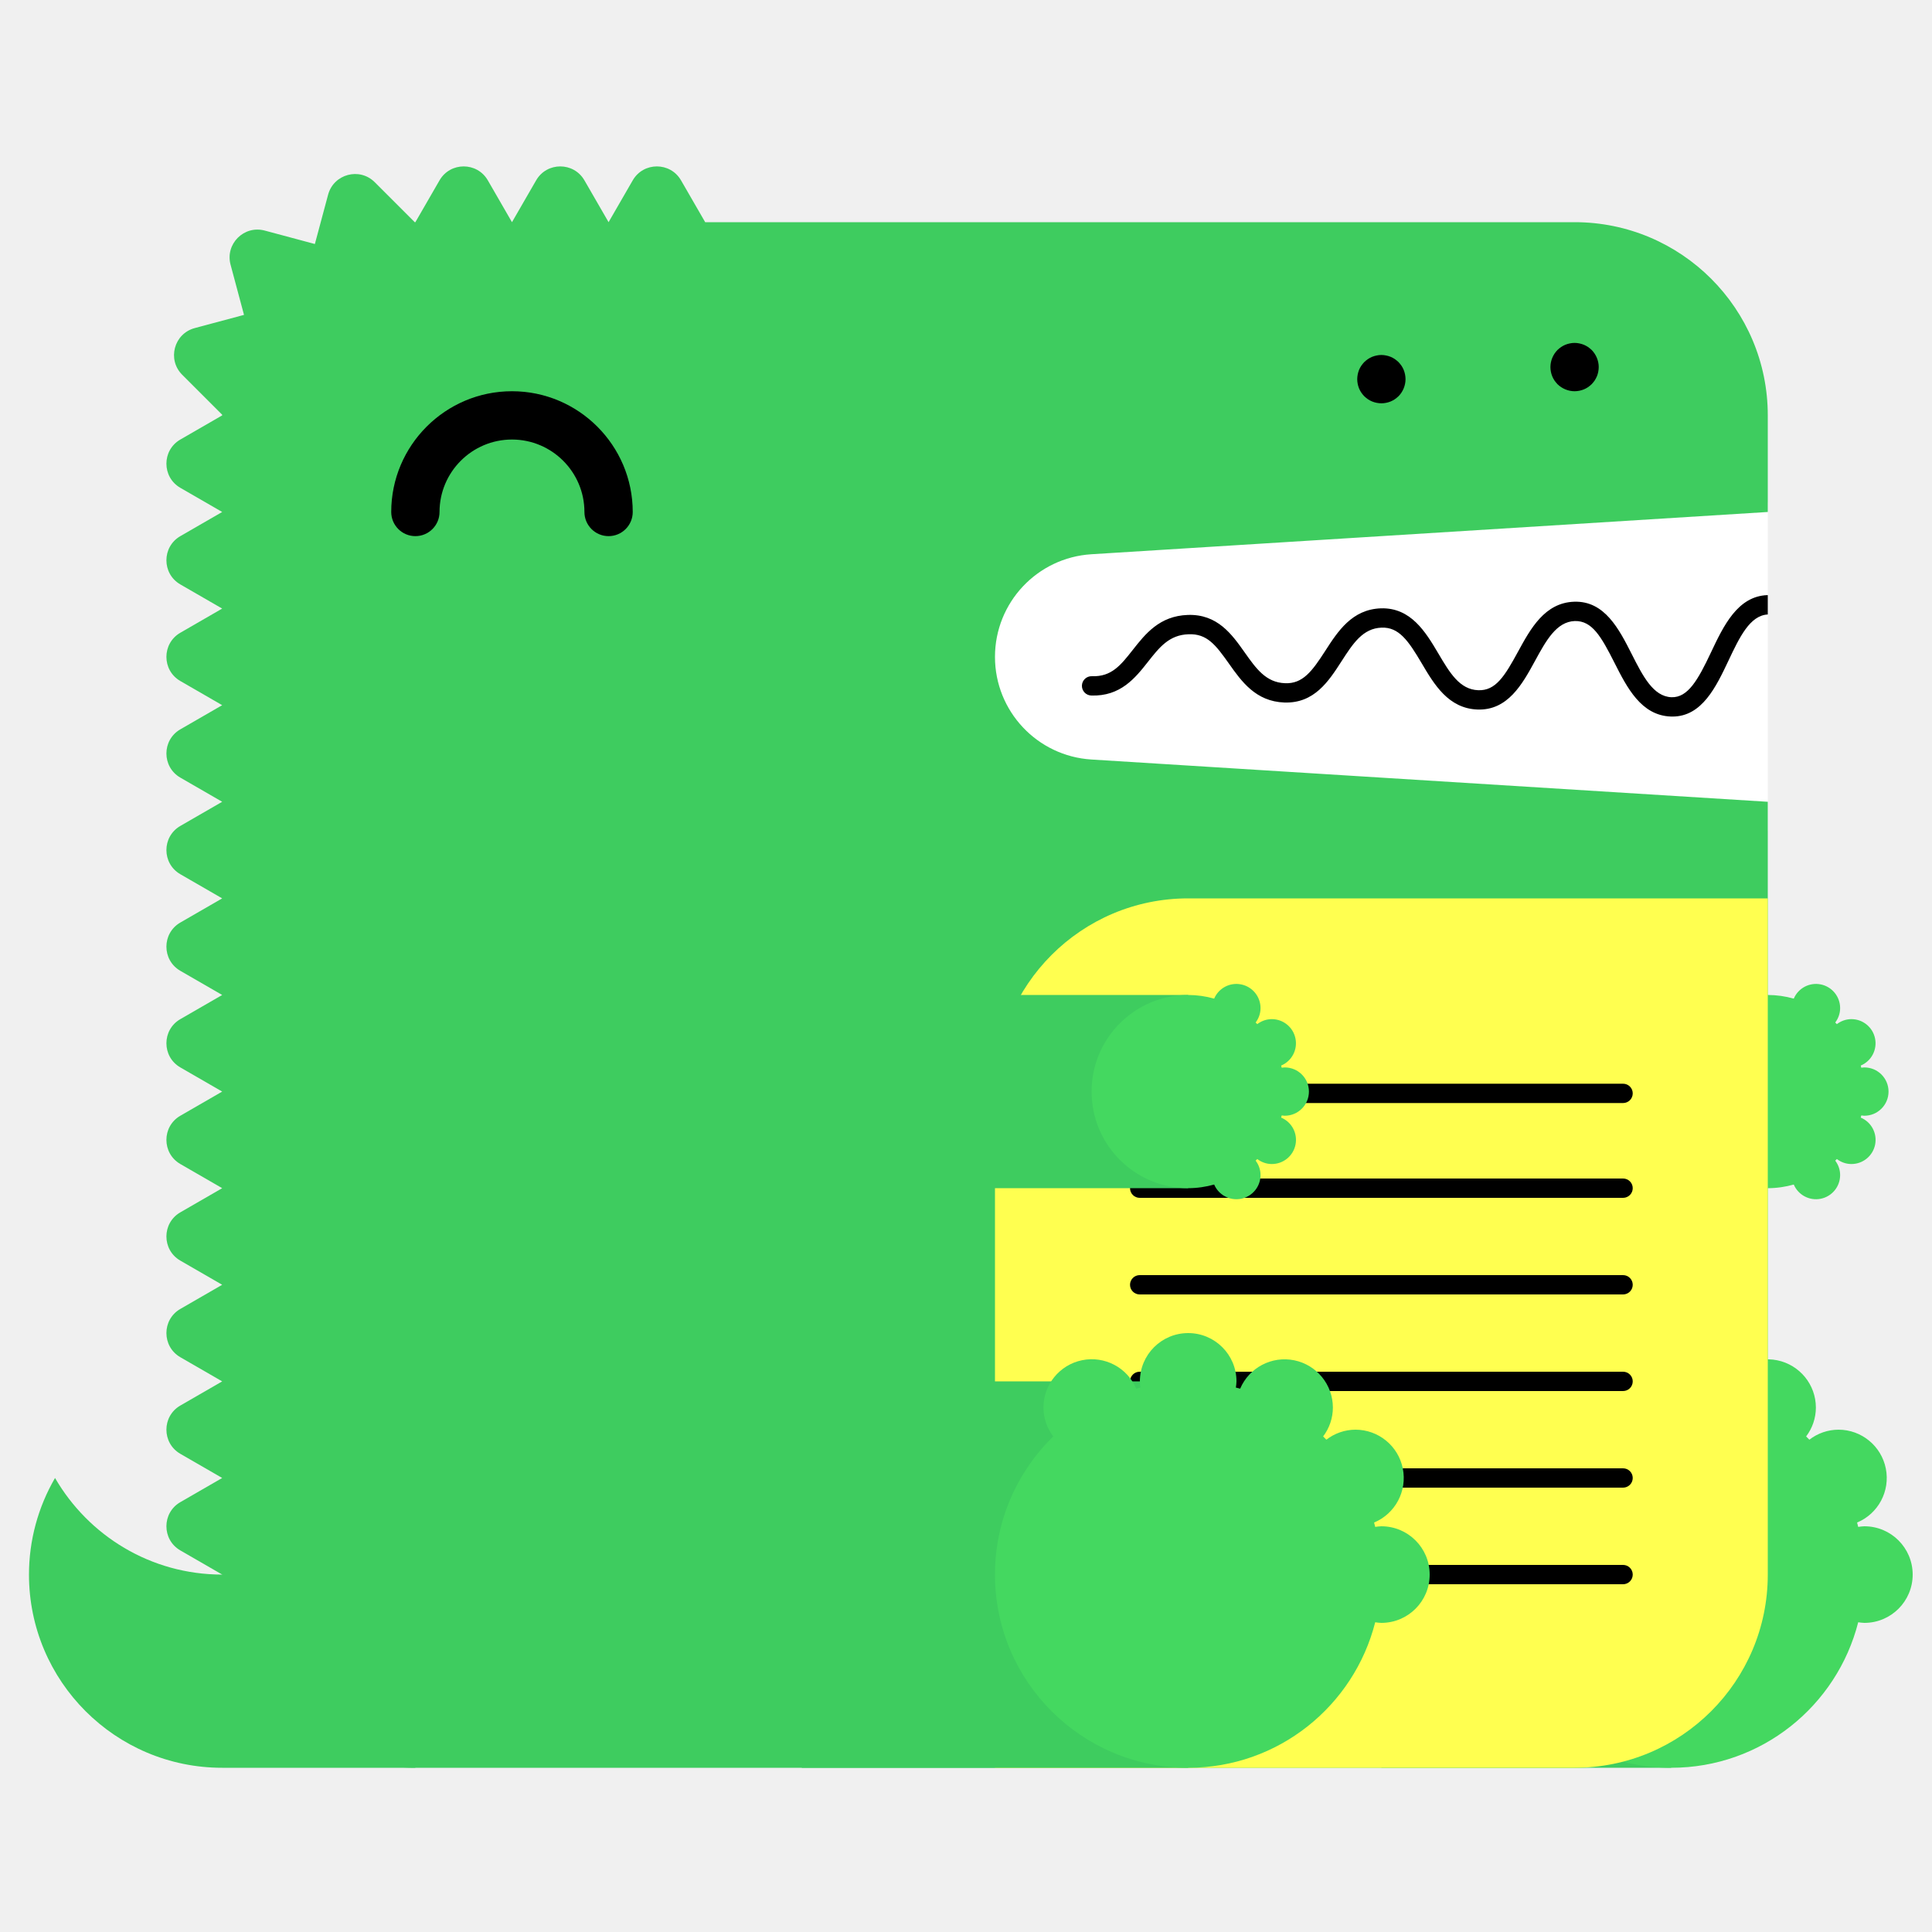
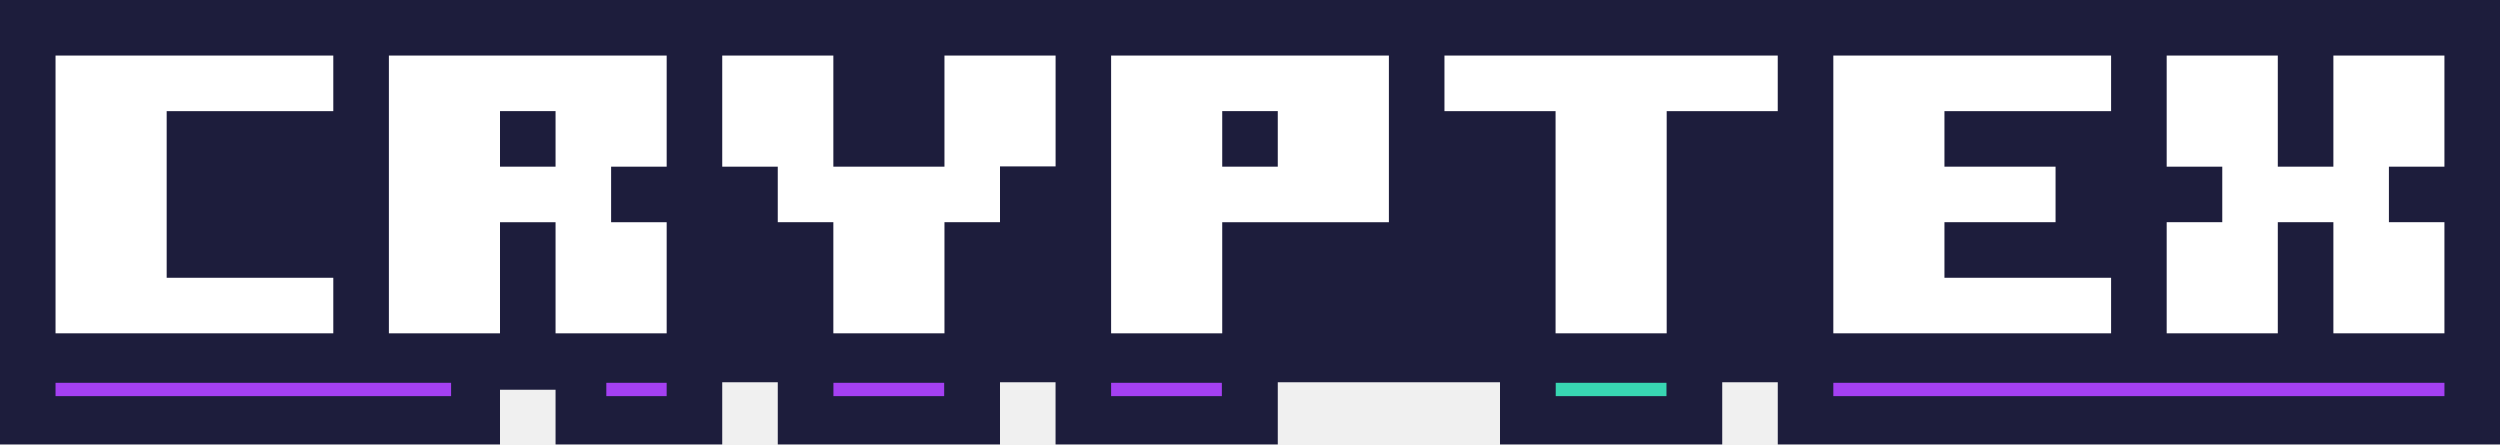
- <svg xmlns="http://www.w3.org/2000/svg" width="200" height="200" viewBox="0 0 200 200">
-   <g fill="none" fill-rule="evenodd">
-     <path fill="#FFF" d="M99 52h84v34H99z" />
-     <path d="M23 163c-7.398 0-13.843-4.027-17.303-10A19.886 19.886 0 0 0 3 163c0 11.046 8.954 20 20 20h20v-20H23z" fill="#3ECC5F" />
-     <path d="M112.98 57.376L183 53V43c0-11.046-8.954-20-20-20H73l-2.5-4.33c-1.112-1.925-3.889-1.925-5 0L63 23l-2.5-4.33c-1.111-1.925-3.889-1.925-5 0L53 23l-2.5-4.33c-1.111-1.925-3.889-1.925-5 0L43 23c-.022 0-.042.003-.065.003l-4.142-4.141c-1.57-1.571-4.252-.853-4.828 1.294l-1.369 5.104-5.192-1.392c-2.148-.575-4.111 1.389-3.535 3.536l1.39 5.193-5.102 1.367c-2.148.576-2.867 3.259-1.296 4.83l4.142 4.142c0 .021-.003.042-.003.064l-4.33 2.5c-1.925 1.111-1.925 3.889 0 5L23 53l-4.33 2.5c-1.925 1.111-1.925 3.889 0 5L23 63l-4.33 2.5c-1.925 1.111-1.925 3.889 0 5L23 73l-4.33 2.5c-1.925 1.111-1.925 3.889 0 5L23 83l-4.33 2.5c-1.925 1.111-1.925 3.889 0 5L23 93l-4.33 2.5c-1.925 1.111-1.925 3.889 0 5L23 103l-4.33 2.5c-1.925 1.111-1.925 3.889 0 5L23 113l-4.33 2.5c-1.925 1.111-1.925 3.889 0 5L23 123l-4.33 2.5c-1.925 1.111-1.925 3.889 0 5L23 133l-4.33 2.5c-1.925 1.111-1.925 3.889 0 5L23 143l-4.33 2.5c-1.925 1.111-1.925 3.889 0 5L23 153l-4.33 2.5c-1.925 1.111-1.925 3.889 0 5L23 163c0 11.046 8.954 20 20 20h120c11.046 0 20-8.954 20-20V83l-70.02-4.376A10.645 10.645 0 0 1 103 68c0-5.621 4.37-10.273 9.98-10.624" fill="#3ECC5F" />
-     <path fill="#3ECC5F" d="M143 183h30v-40h-30z" />
-     <path d="M193 158c-.219 0-.428.037-.639.064-.038-.15-.074-.301-.116-.451A5 5 0 0 0 190.32 148a4.96 4.96 0 0 0-3.016 1.036 26.531 26.531 0 0 0-.335-.336 4.955 4.955 0 0 0 1.011-2.987 5 5 0 0 0-9.599-1.959c-.148-.042-.297-.077-.445-.115.027-.211.064-.42.064-.639a5 5 0 0 0-5-5 5 5 0 0 0-5 5c0 .219.037.428.064.639-.148.038-.297.073-.445.115a4.998 4.998 0 0 0-9.599 1.959c0 1.125.384 2.151 1.011 2.987-3.717 3.632-6.031 8.693-6.031 14.3 0 11.046 8.954 20 20 20 9.339 0 17.16-6.41 19.361-15.064.211.027.42.064.639.064a5 5 0 0 0 5-5 5 5 0 0 0-5-5" fill="#44D860" />
-     <path fill="#3ECC5F" d="M153 123h30v-20h-30z" />
-     <path d="M193 115.5a2.5 2.5 0 1 0 0-5c-.109 0-.214.019-.319.032-.02-.075-.037-.15-.058-.225a2.501 2.501 0 0 0-.963-4.807c-.569 0-1.088.197-1.508.518a6.653 6.653 0 0 0-.168-.168c.314-.417.506-.931.506-1.494a2.5 2.5 0 0 0-4.8-.979A9.987 9.987 0 0 0 183 103c-5.522 0-10 4.478-10 10s4.478 10 10 10c.934 0 1.833-.138 2.69-.377a2.5 2.5 0 0 0 4.8-.979c0-.563-.192-1.077-.506-1.494.057-.055.113-.111.168-.168.42.321.939.518 1.508.518a2.5 2.5 0 0 0 .963-4.807c.021-.074.038-.15.058-.225.105.013.21.032.319.032" fill="#44D860" />
-     <path d="M63 55.5a2.5 2.5 0 0 1-2.5-2.5c0-4.136-3.364-7.5-7.5-7.5s-7.5 3.364-7.5 7.5a2.5 2.5 0 1 1-5 0c0-6.893 5.607-12.5 12.5-12.5S65.5 46.107 65.5 53a2.5 2.5 0 0 1-2.5 2.5" fill="#000" />
-     <path d="M103 183h60c11.046 0 20-8.954 20-20V93h-60c-11.046 0-20 8.954-20 20v70z" fill="#FFFF50" />
-     <path d="M168.02 124h-50.04a1 1 0 1 1 0-2h50.04a1 1 0 1 1 0 2m0 20h-50.04a1 1 0 1 1 0-2h50.04a1 1 0 1 1 0 2m0 20h-50.04a1 1 0 1 1 0-2h50.04a1 1 0 1 1 0 2m0-49.814h-50.04a1 1 0 1 1 0-2h50.04a1 1 0 1 1 0 2m0 19.814h-50.04a1 1 0 1 1 0-2h50.04a1 1 0 1 1 0 2m0 20h-50.04a1 1 0 1 1 0-2h50.04a1 1 0 1 1 0 2M183 61.611c-.012 0-.022-.006-.034-.005-3.09.105-4.552 3.196-5.842 5.923-1.346 2.85-2.387 4.703-4.093 4.647-1.889-.068-2.969-2.202-4.113-4.46-1.314-2.594-2.814-5.536-5.963-5.426-3.046.104-4.513 2.794-5.807 5.167-1.377 2.528-2.314 4.065-4.121 3.994-1.927-.07-2.951-1.805-4.136-3.813-1.321-2.236-2.848-4.75-5.936-4.664-2.994.103-4.465 2.385-5.763 4.4-1.373 2.13-2.335 3.428-4.165 3.351-1.973-.07-2.992-1.51-4.171-3.177-1.324-1.873-2.816-3.993-5.895-3.89-2.928.1-4.399 1.97-5.696 3.618-1.232 1.564-2.194 2.802-4.229 2.724a1 1 0 0 0-.072 2c3.017.101 4.545-1.8 5.872-3.487 1.177-1.496 2.193-2.787 4.193-2.855 1.926-.082 2.829 1.115 4.195 3.045 1.297 1.834 2.769 3.914 5.731 4.021 3.103.104 4.596-2.215 5.918-4.267 1.182-1.834 2.202-3.417 4.15-3.484 1.793-.067 2.769 1.35 4.145 3.681 1.297 2.197 2.766 4.686 5.787 4.796 3.125.108 4.634-2.62 5.949-5.035 1.139-2.088 2.214-4.06 4.119-4.126 1.793-.042 2.728 1.595 4.111 4.33 1.292 2.553 2.757 5.445 5.825 5.556l.169.003c3.064 0 4.518-3.075 5.805-5.794 1.139-2.41 2.217-4.68 4.067-4.773v-2z" fill="#000" />
-     <path fill="#3ECC5F" d="M83 183h40v-40H83z" />
-     <path d="M143 158c-.219 0-.428.037-.639.064-.038-.15-.074-.301-.116-.451A5 5 0 0 0 140.32 148a4.96 4.96 0 0 0-3.016 1.036 26.531 26.531 0 0 0-.335-.336 4.955 4.955 0 0 0 1.011-2.987 5 5 0 0 0-9.599-1.959c-.148-.042-.297-.077-.445-.115.027-.211.064-.42.064-.639a5 5 0 0 0-5-5 5 5 0 0 0-5 5c0 .219.037.428.064.639-.148.038-.297.073-.445.115a4.998 4.998 0 0 0-9.599 1.959c0 1.125.384 2.151 1.011 2.987-3.717 3.632-6.031 8.693-6.031 14.3 0 11.046 8.954 20 20 20 9.339 0 17.16-6.41 19.361-15.064.211.027.42.064.639.064a5 5 0 0 0 5-5 5 5 0 0 0-5-5" fill="#44D860" />
-     <path fill="#3ECC5F" d="M83 123h40v-20H83z" />
-     <path d="M133 115.5a2.5 2.5 0 1 0 0-5c-.109 0-.214.019-.319.032-.02-.075-.037-.15-.058-.225a2.501 2.501 0 0 0-.963-4.807c-.569 0-1.088.197-1.508.518a6.653 6.653 0 0 0-.168-.168c.314-.417.506-.931.506-1.494a2.5 2.5 0 0 0-4.8-.979A9.987 9.987 0 0 0 123 103c-5.522 0-10 4.478-10 10s4.478 10 10 10c.934 0 1.833-.138 2.69-.377a2.5 2.5 0 0 0 4.8-.979c0-.563-.192-1.077-.506-1.494.057-.055.113-.111.168-.168.42.321.939.518 1.508.518a2.5 2.5 0 0 0 .963-4.807c.021-.074.038-.15.058-.225.105.013.21.032.319.032" fill="#44D860" />
-     <path d="M143 41.75c-.16 0-.33-.02-.49-.05a2.52 2.52 0 0 1-.47-.14c-.15-.06-.29-.14-.431-.23-.13-.09-.259-.2-.38-.31-.109-.12-.219-.24-.309-.38s-.17-.28-.231-.43a2.619 2.619 0 0 1-.189-.96c0-.16.02-.33.05-.49.03-.16.08-.31.139-.47.061-.15.141-.29.231-.43.09-.13.2-.26.309-.38.121-.11.25-.22.38-.31.141-.09.281-.17.431-.23.149-.06.31-.11.47-.14.32-.07.65-.07.98 0 .159.03.32.08.47.14.149.06.29.14.43.23.13.09.259.2.38.31.11.12.22.25.31.38.09.14.17.28.23.43.06.16.11.31.14.47.029.16.05.33.05.49 0 .66-.271 1.31-.73 1.77-.121.11-.25.22-.38.31-.14.09-.281.17-.43.23a2.565 2.565 0 0 1-.96.19m20-1.25c-.66 0-1.3-.27-1.771-.73a3.802 3.802 0 0 1-.309-.38c-.09-.14-.17-.28-.231-.43a2.619 2.619 0 0 1-.189-.96c0-.66.27-1.3.729-1.77.121-.11.25-.22.38-.31.141-.09.281-.17.431-.23.149-.06.31-.11.47-.14.32-.07.66-.07.98 0 .159.03.32.08.47.14.149.06.29.14.43.23.13.09.259.2.38.31.459.47.73 1.11.73 1.77 0 .16-.021.33-.05.49-.03.16-.08.32-.14.47-.07.15-.14.29-.23.43-.09.13-.2.26-.31.38-.121.11-.25.22-.38.31-.14.09-.281.17-.43.23a2.565 2.565 0 0 1-.96.19" fill="#000" />
+ <svg xmlns="http://www.w3.org/2000/svg" viewBox="0 0 1440 256">
+   <defs>
+     <style>.cls-1{fill:#1d1d3c;}.cls-2{fill:#fff;}.cls-3{fill:#a440f2;}.cls-4{fill:#38d6b2;}</style>
+   </defs>
+   <g id="Layer_2" data-name="Layer 2">
+     <g id="Layer_1-2" data-name="Layer 1">
+       <path class="cls-1" d="M0,0V256H288V224.49h32V256h96V220.18h32V256H576V220.18h32V256H736V220.18H864v8.71h0V256H992V220.18h32v8.71h0V256h416V0Z" />
+       <polygon class="cls-2" points="31.99 191.99 191.98 191.99 191.98 160 96 160 96 64.02 191.98 64.02 191.98 32 31.99 32 31.99 191.99" />
+       <path class="cls-2" d="M224,192h64V128h32v64h64V128H352V96h32V32H224ZM288,64h32V96H288Z" />
+       <polygon class="cls-2" points="544.01 96 480.01 96 480.01 32 416.01 32 416.01 96 447.99 96 447.99 127.98 480.01 127.98 480.01 191.99 544.01 191.99 544.01 127.98 576 127.98 576 95.85 608.02 95.85 608.02 32 544.01 32 544.01 96" />
+       <path class="cls-2" d="M640,192h64V128h96V32H640ZM704,64h32V96H704Z" />
+       <polygon class="cls-2" points="832.01 64.02 896.01 64.02 896.01 191.99 960.01 191.99 960.01 64.02 1023.98 64.02 1023.98 32 832.01 32 832.01 64.02" />
+       <polygon class="cls-2" points="1056 191.99 1215.99 191.99 1215.99 160 1120 160 1120 127.98 1184 127.98 1184 96 1120 96 1120 64.02 1215.99 64.02 1215.99 32 1056 32 1056 191.99" />
+       <polygon class="cls-2" points="1407.99 96 1407.99 32 1344.03 32 1344.03 96 1312.01 96 1312.01 32 1248.01 32 1248.01 96 1280.03 96 1280.03 127.98 1248.01 127.98 1248.01 191.99 1312.01 191.99 1312.01 127.98 1344.03 127.98 1344.03 191.99 1407.99 191.99 1407.99 127.98 1376.01 127.98 1376.01 96 1407.99 96" />
+       <rect class="cls-3" x="31.99" y="220.5" width="227.84" height="7.67" />
+       <rect class="cls-3" x="349.24" y="220.5" width="34.75" height="7.67" />
+       <rect class="cls-3" x="480.05" y="220.5" width="63.79" height="7.67" />
+       <rect class="cls-3" x="640" y="220.5" width="63.79" height="7.67" />
+       <rect class="cls-4" x="896.1" y="220.5" width="63.79" height="7.67" />
+       <rect class="cls-3" x="1056" y="220.5" width="352" height="7.67" />
+     </g>
  </g>
</svg>
